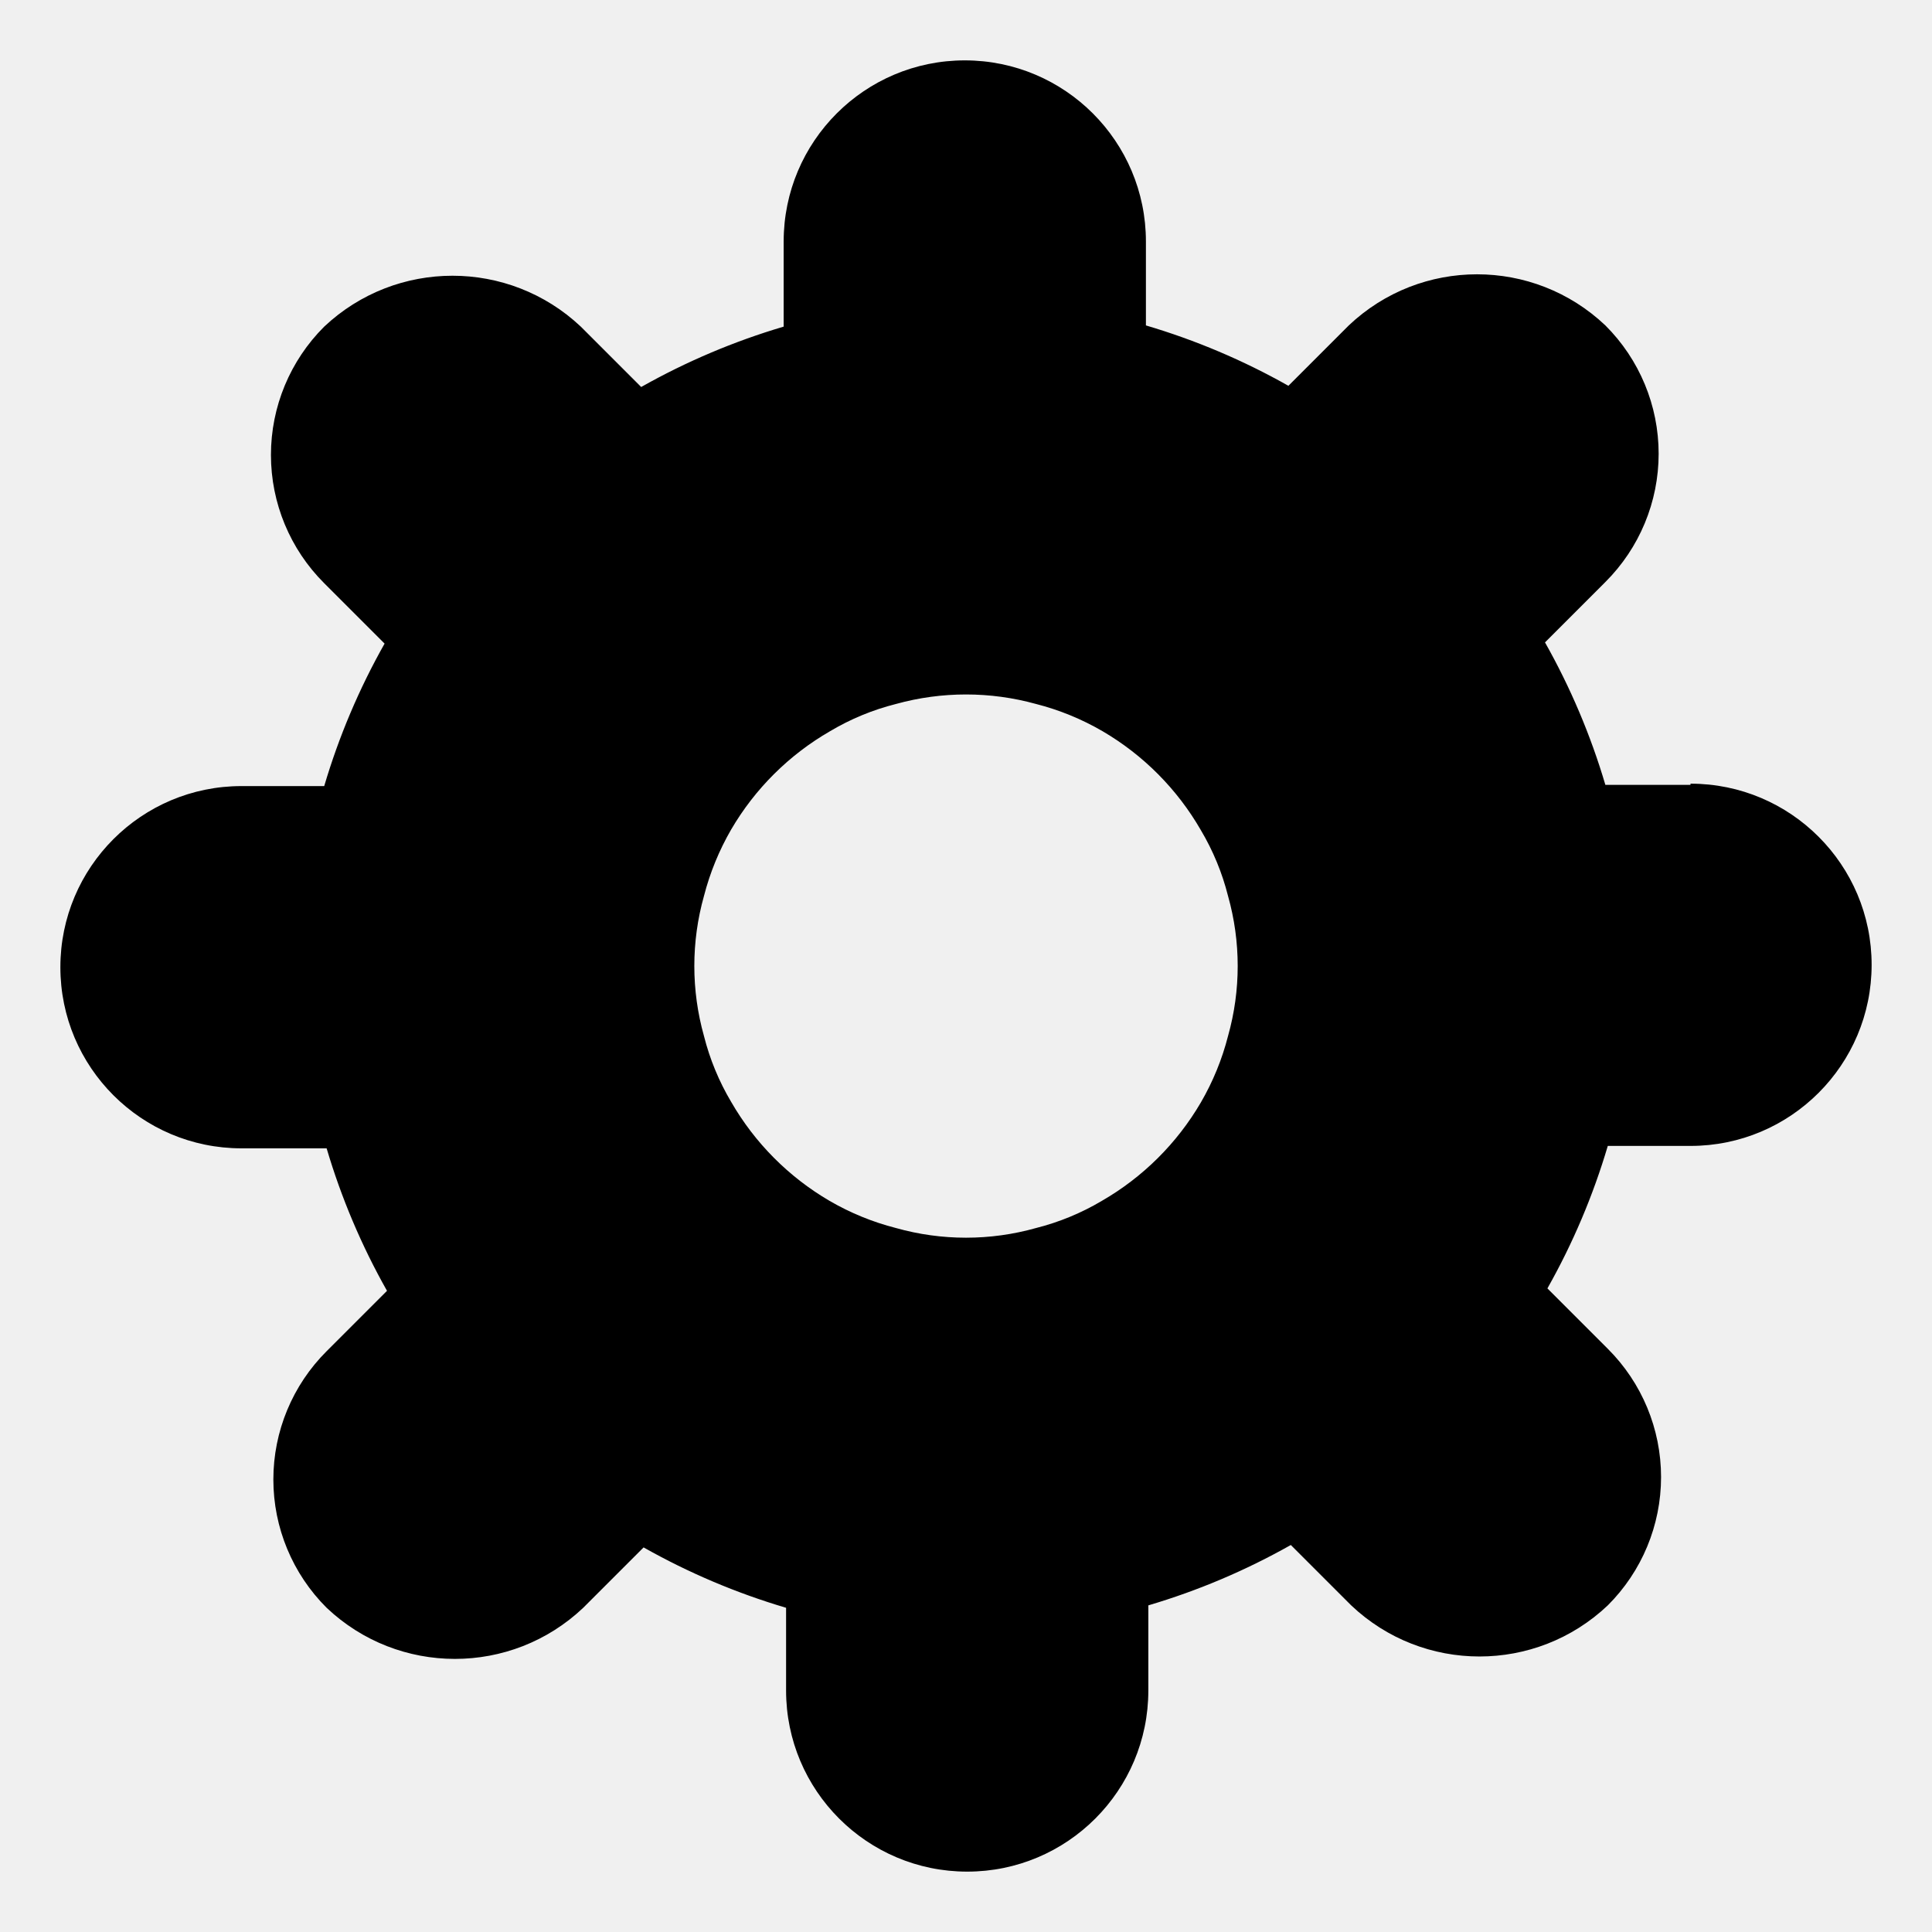
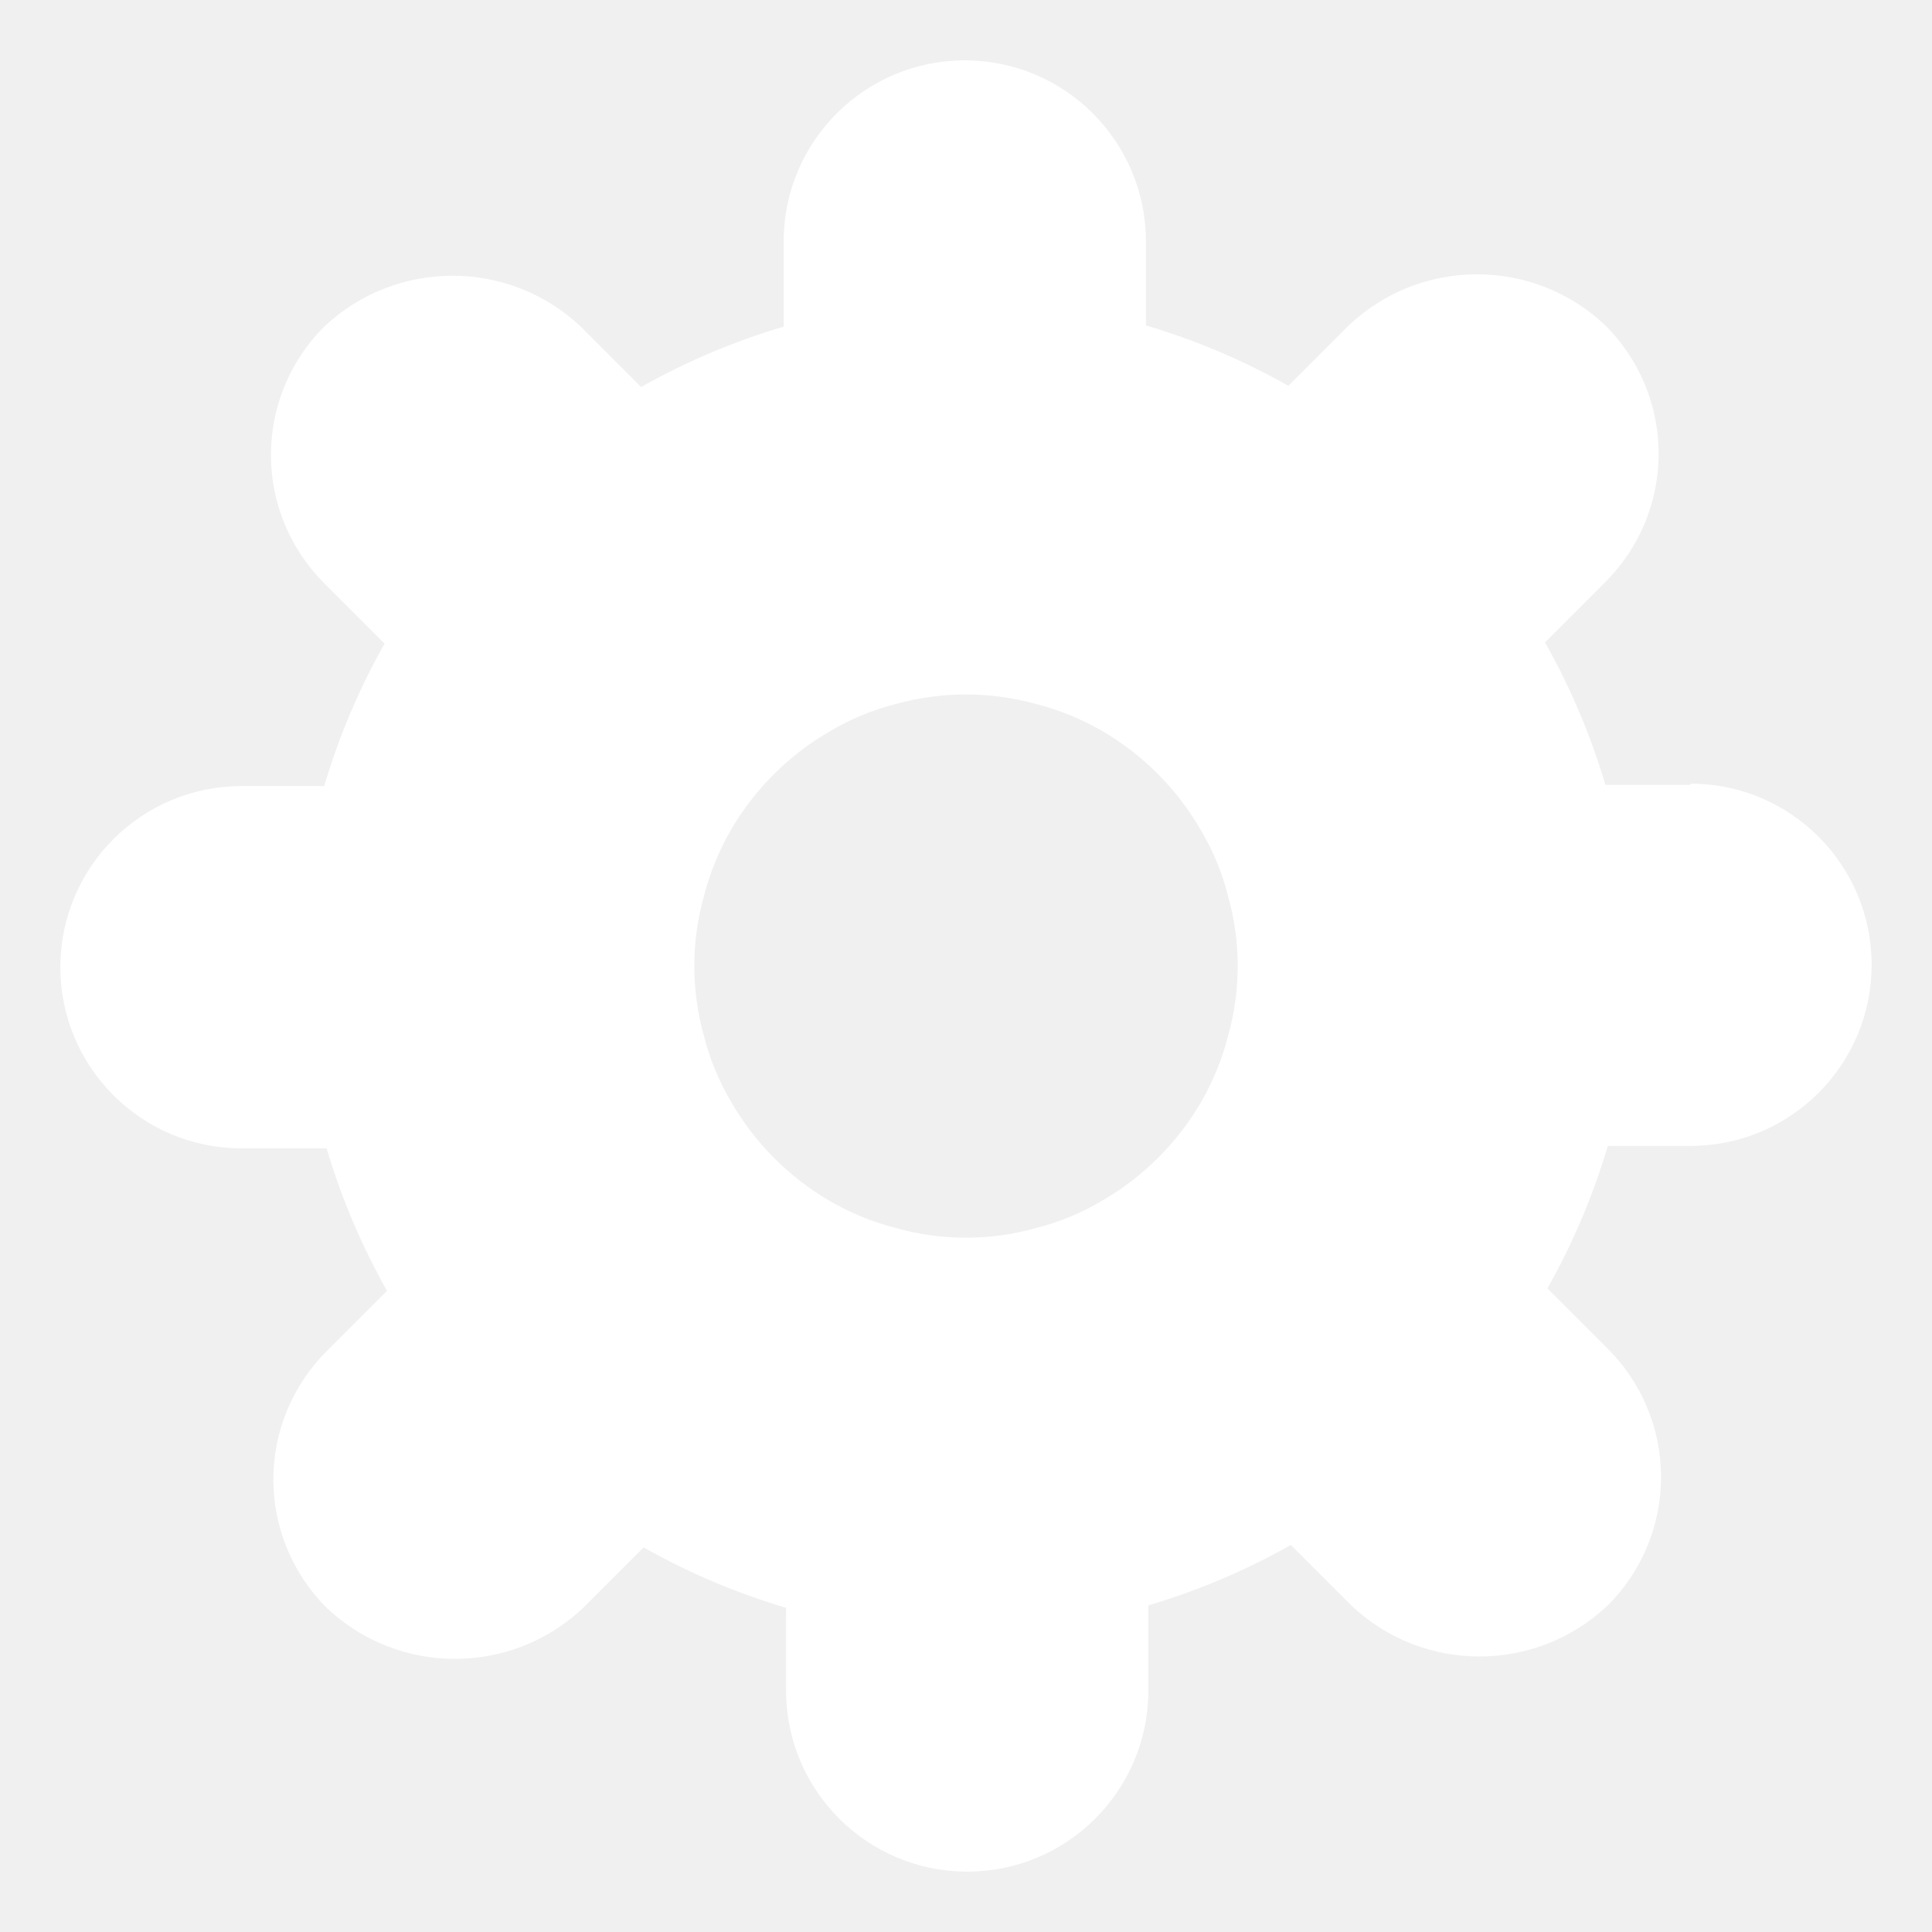
- <svg xmlns="http://www.w3.org/2000/svg" viewBox="0 0 32 32">
+ <svg xmlns="http://www.w3.org/2000/svg" viewBox="0 0 32 32" fill="#fff">
  <g id="setting">
    <path d="M28,13H26.59a11.34,11.34,0,0,0-1-2.36l1-1a3,3,0,0,0,0-4.25,3.09,3.09,0,0,0-4.25,0l-1,1a11.34,11.34,0,0,0-2.36-1V4a3,3,0,0,0-3-3,3,3,0,0,0-3,3V5.41a11.34,11.34,0,0,0-2.36,1l-1-1a3.1,3.1,0,0,0-4.25,0,3,3,0,0,0,0,4.25l1,1a11.34,11.34,0,0,0-1,2.36H4a3,3,0,0,0-3,3,3,3,0,0,0,3,3H5.41a11.34,11.34,0,0,0,1,2.36l-1,1a3,3,0,0,0,0,4.25,3.09,3.09,0,0,0,4.25,0l1-1a11.34,11.34,0,0,0,2.36,1V28a3,3,0,0,0,6,0V26.59a11.34,11.34,0,0,0,2.36-1l1,1a3.09,3.09,0,0,0,4.25,0,3,3,0,0,0,0-4.25l-1-1a11.34,11.34,0,0,0,1-2.36H28a3,3,0,0,0,0-6Zm-7.66,4.16a4.31,4.31,0,0,1-.45,1.1,4.5,4.5,0,0,1-1.64,1.63,4.09,4.09,0,0,1-1.09.45,4.28,4.28,0,0,1-2.32,0,4.31,4.31,0,0,1-1.1-.45,4.5,4.5,0,0,1-1.63-1.64,4.09,4.09,0,0,1-.45-1.09,4.29,4.29,0,0,1,0-2.32,4.37,4.37,0,0,1,.45-1.1,4.5,4.5,0,0,1,1.64-1.63,4.09,4.09,0,0,1,1.09-.45,4.35,4.35,0,0,1,2.32,0,4.31,4.31,0,0,1,1.1.45,4.5,4.5,0,0,1,1.63,1.64,4.09,4.09,0,0,1,.45,1.09,4.28,4.28,0,0,1,0,2.32Z" />
  </g>
</svg>
